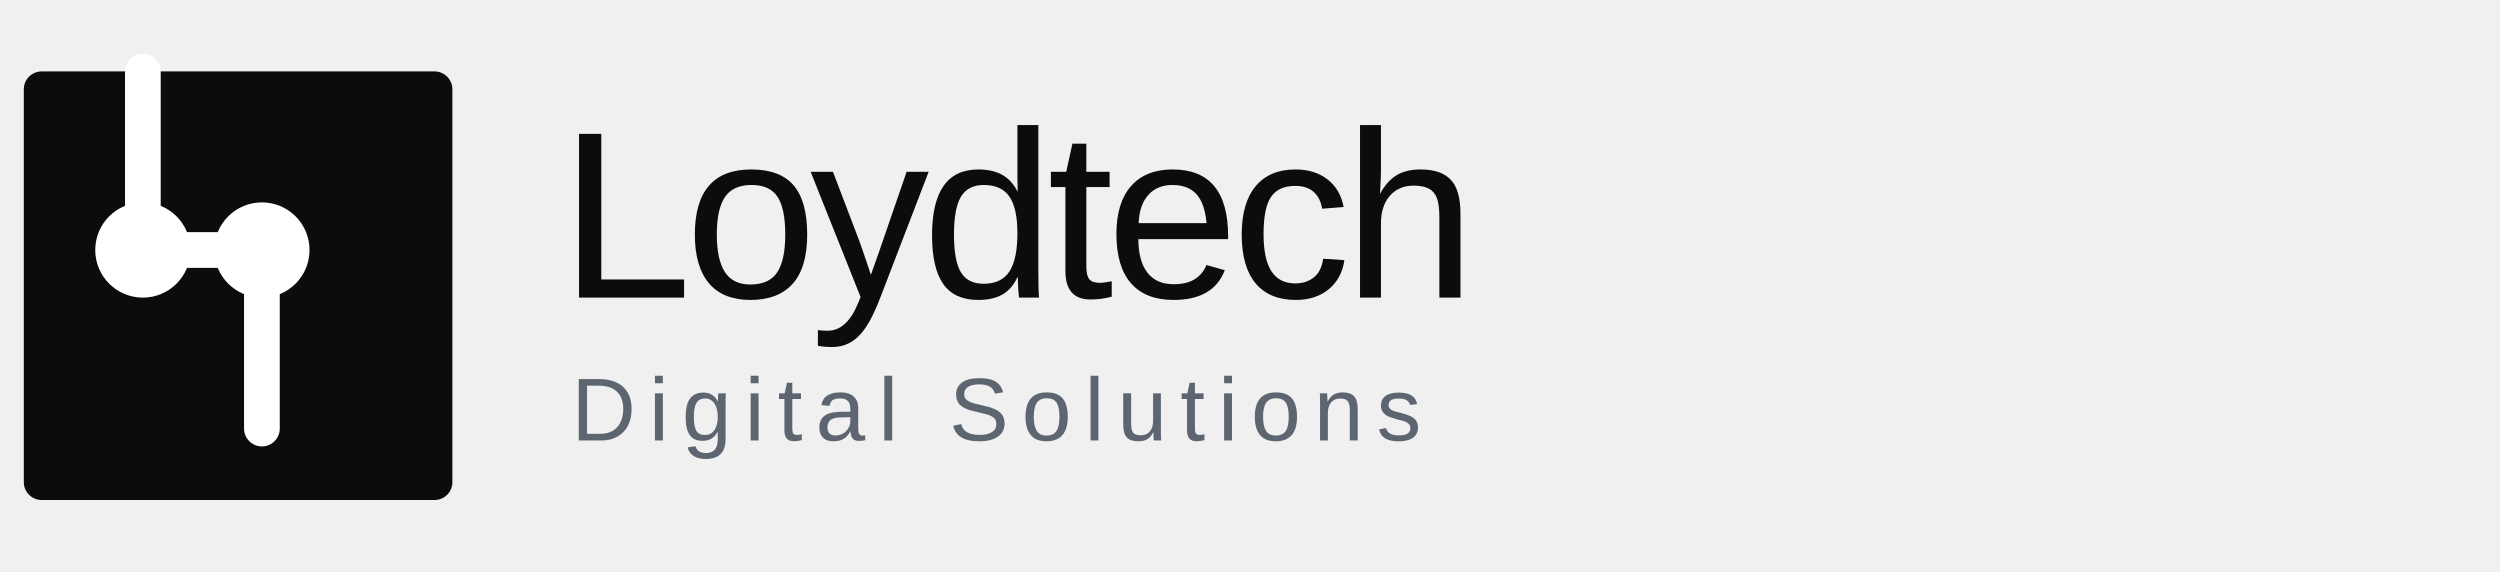
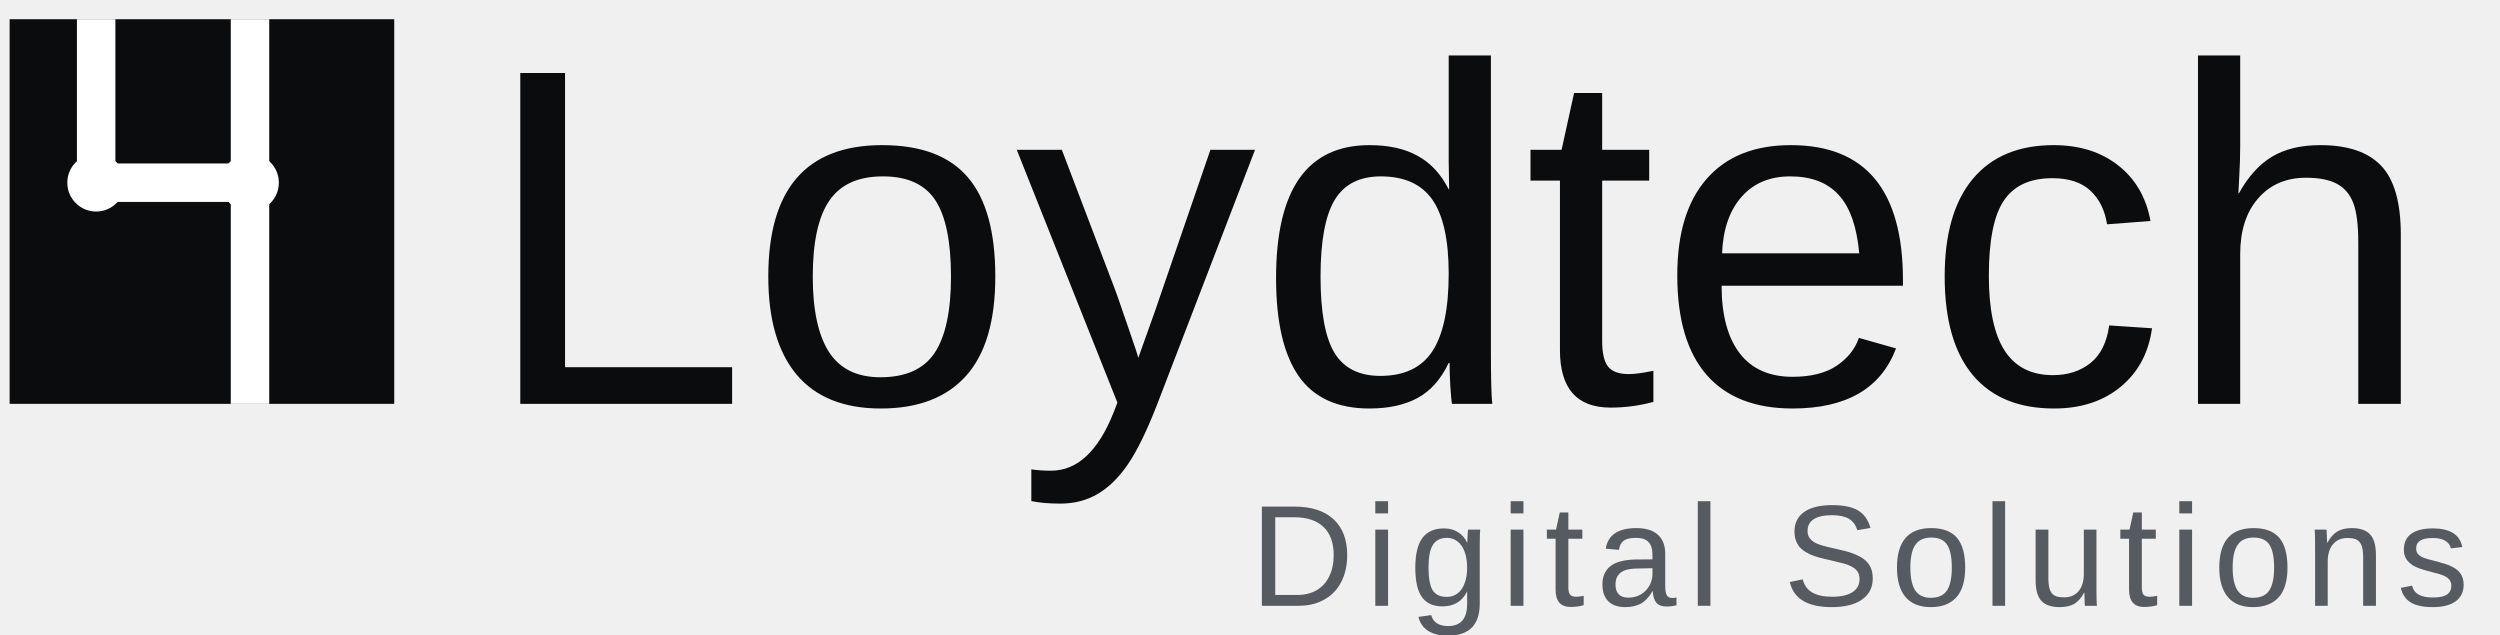
- <svg xmlns="http://www.w3.org/2000/svg" viewBox="0 0 420 96" role="img" aria-labelledby="title desc">
-   <g fill="none" fill-rule="evenodd">
-     <rect x="4" y="12" width="72" height="72" rx="3" fill="#0A0C0E" />
-     <path d="M24 12v30h20v30" stroke="#FFFFFF" stroke-width="6" stroke-linecap="round" stroke-linejoin="round" />
-     <circle cx="24" cy="42" r="8" fill="#FFFFFF" />
-     <circle cx="44" cy="42" r="8" fill="#FFFFFF" />
-     <text x="94" y="50" fill="#0A0C0E" font-family="Arial, Helvetica, sans-serif" font-size="40" font-weight="500" letter-spacing="-1.2">Loydtech</text>
-     <text x="96" y="74" fill="#5D6670" font-family="Arial, Helvetica, sans-serif" font-size="15" font-weight="400" letter-spacing="2.2">Digital Solutions</text>
-   </g>
+ <svg xmlns="http://www.w3.org/2000/svg" viewBox="0 0 260 66" role="img" aria-labelledby="title desc">
+   <rect x="1" y="2" width="40" height="40" fill="#0A0C0E" />
+   <path d="M10 2v17h16V2M26 19v23" fill="none" stroke="#FFFFFF" stroke-width="4" stroke-linejoin="round" />
+   <circle cx="10" cy="19" r="3" fill="#FFFFFF" />
+   <circle cx="26" cy="19" r="3" fill="#FFFFFF" />
+   <text x="50" y="42" fill="#0A0C0E" font-family="Arial, Helvetica, sans-serif" font-size="50" font-weight="400" letter-spacing="0">Loydtech</text>
+   <text x="130" y="63" fill="#555B61" font-family="Arial, Helvetica, sans-serif" font-size="15" font-weight="400" letter-spacing="1.2">Digital Solutions</text>
</svg>
